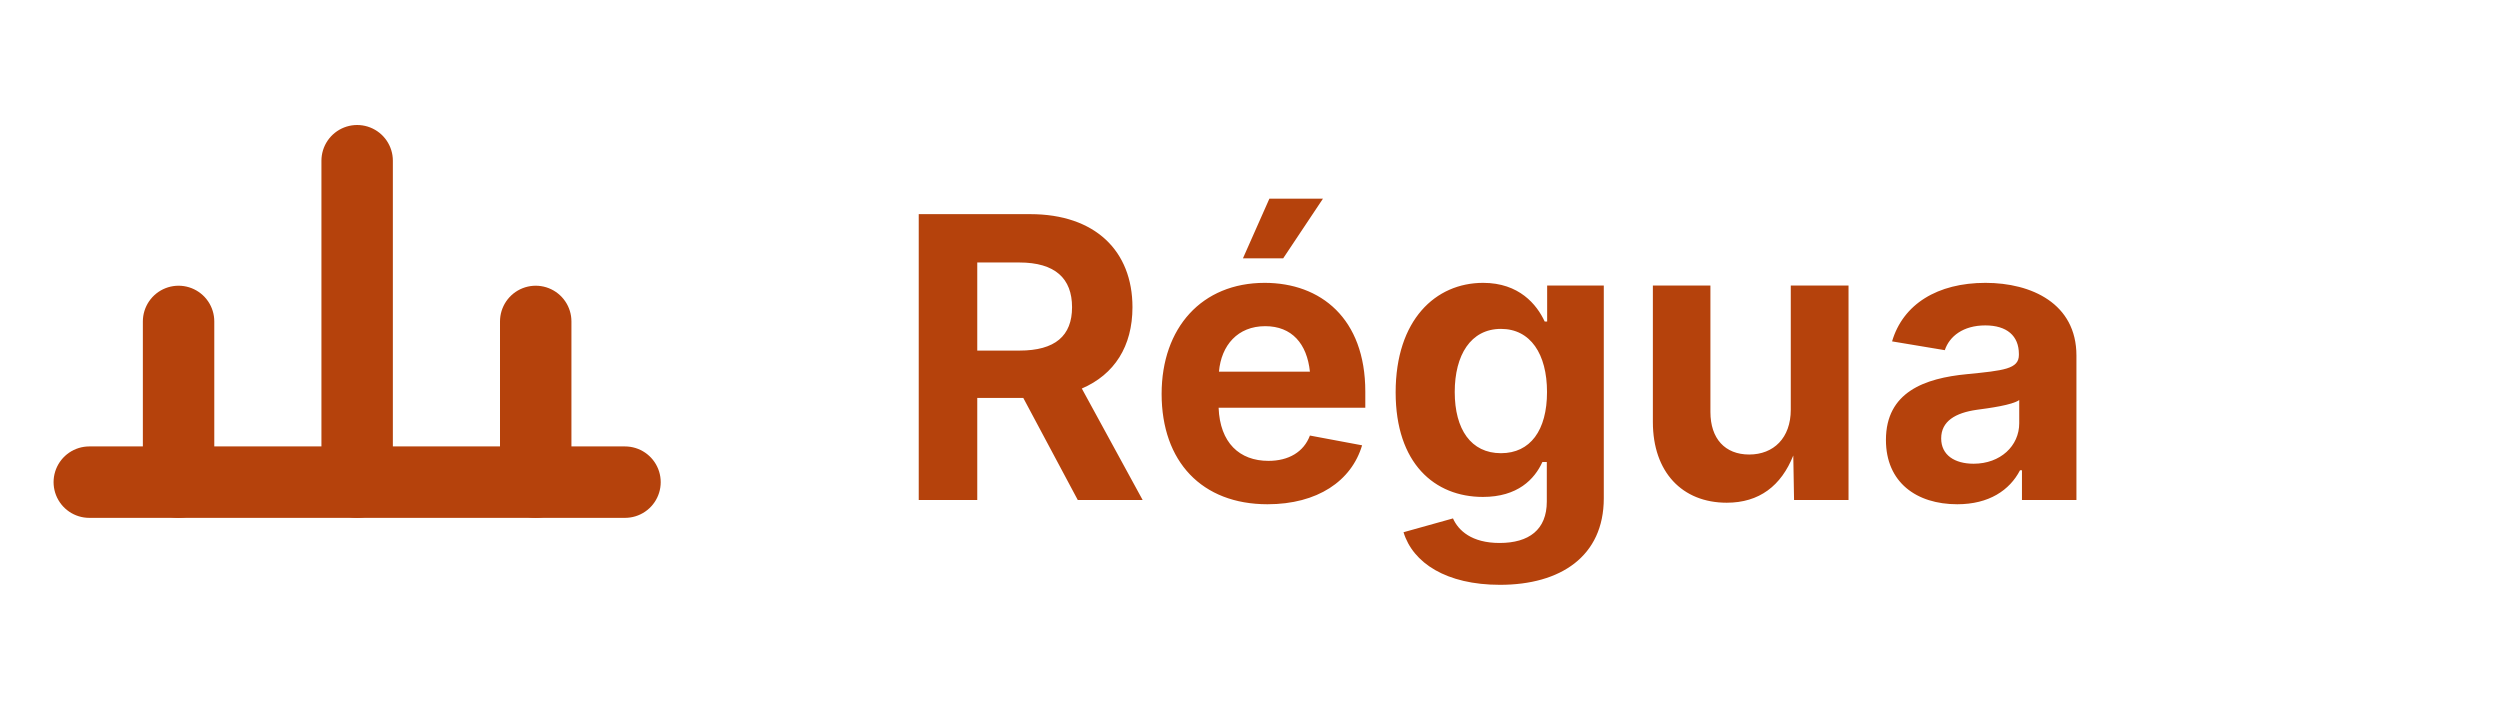
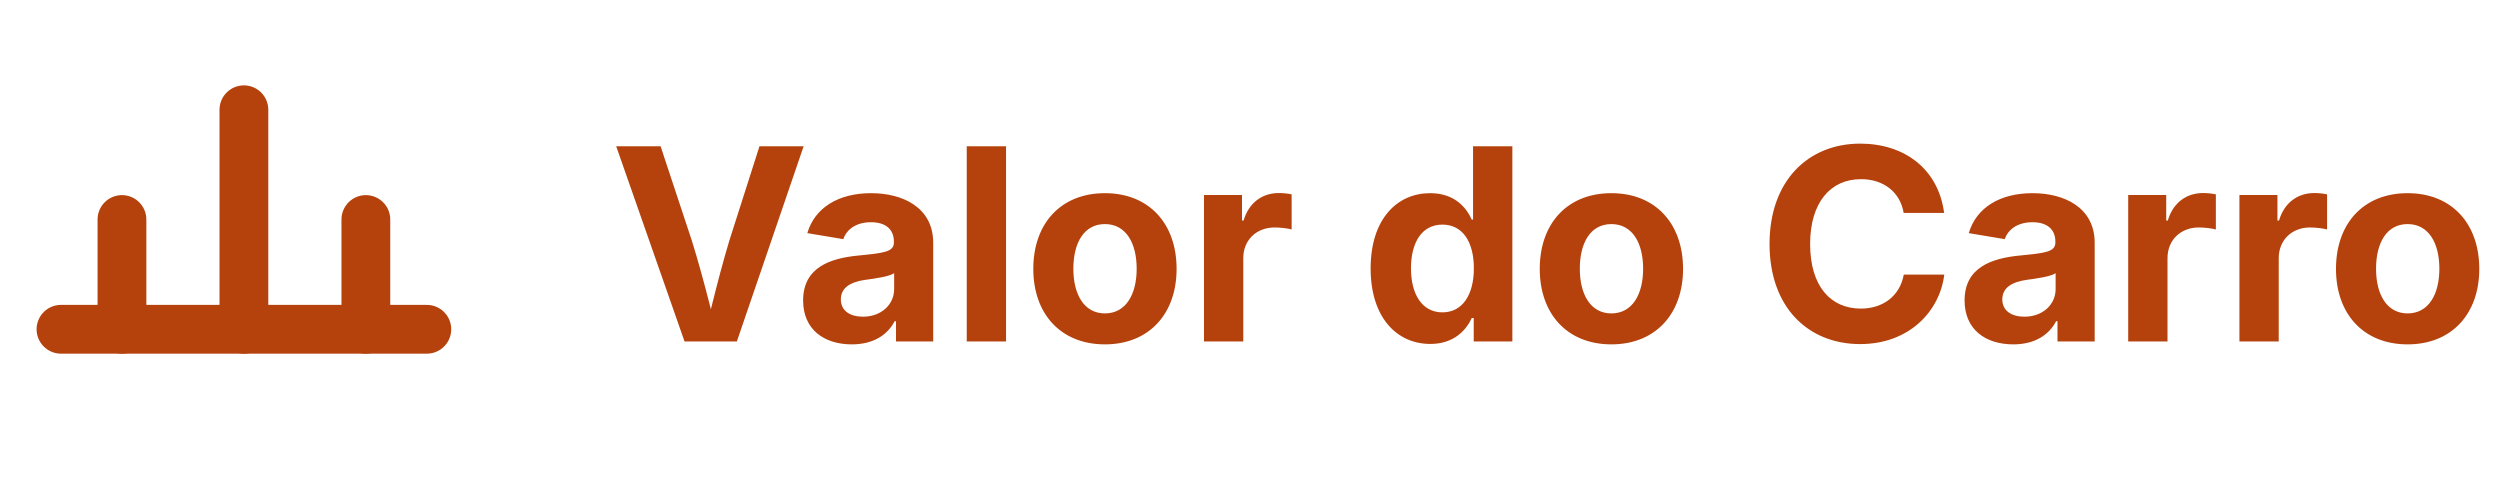
- <svg xmlns="http://www.w3.org/2000/svg" width="560" height="160" viewBox="0 0 560 160">
+ <svg xmlns="http://www.w3.org/2000/svg" width="820" height="160" viewBox="0 0 820 160">
  <g transform="translate(-48,-56) scale(0.25)">
    <g stroke="#b5420c" stroke-width="64.0" stroke-linecap="round" fill="none">
      <line x1="272.0" y1="656.0" x2="752.0" y2="656.0" />
      <line x1="352.0" y1="656.0" x2="352.0" y2="512.0" />
      <line x1="512" y1="656.0" x2="512" y2="368.0" />
      <line x1="672.0" y1="656.0" x2="672.0" y2="512.0" />
    </g>
  </g>
-   <text x="200" y="112" font-family="Inter, Segoe UI, Roboto, Helvetica, Arial, sans-serif" font-size="88" font-weight="700" fill="#b5420c">Régua</text>
+   <text x="200" y="112" font-family="Inter, Segoe UI, Roboto, Helvetica, Arial, sans-serif" font-size="88" font-weight="700" fill="#b5420c">Valor do Carro</text>
</svg>
